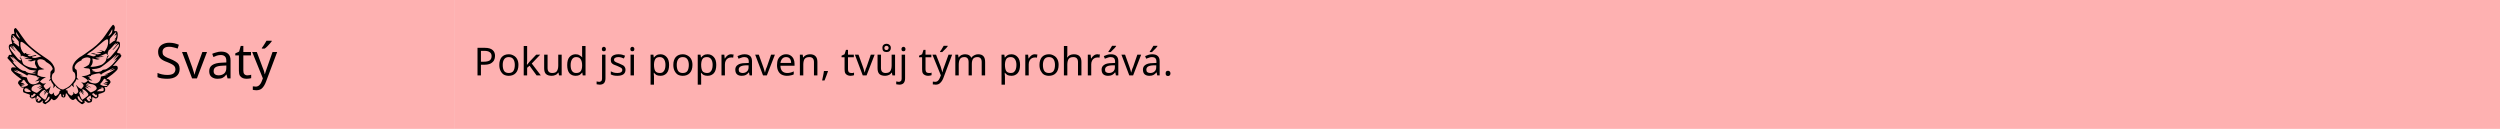
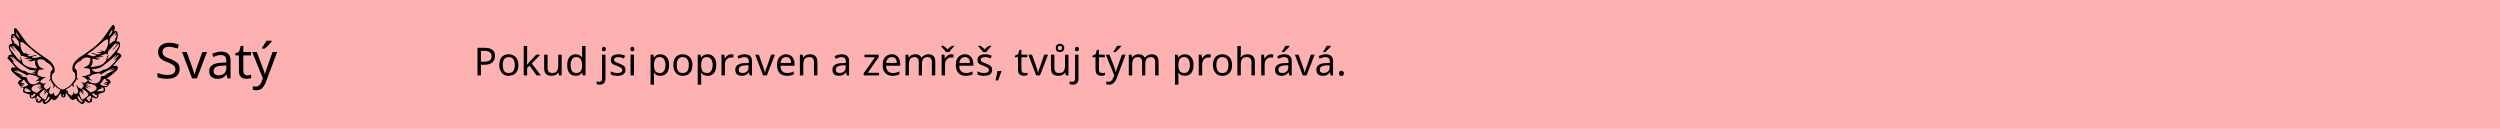
<svg xmlns="http://www.w3.org/2000/svg" width="194mm" height="10mm" viewBox="0 0 194 10" version="1.1" id="svg1" xml:space="preserve">
  <defs id="defs1" />
  <g id="g5" style="display:inline;stroke:none;stroke-width:1.002;stroke-dasharray:none;stroke-opacity:1" transform="matrix(0.259394,0,0,0.2643206,-5.882322,-15.98411)">
    <rect style="display:inline;opacity:1;fill:#fa0000;fill-opacity:0.308;stroke:none;stroke-width:1.002;stroke-dasharray:none;stroke-opacity:1" id="rect4" width="611.916" height="37.833" x="158.658" y="60.472" />
    <rect style="display:inline;fill:#fa0000;fill-opacity:0.308;stroke:none;stroke-width:1.002;stroke-dasharray:none;stroke-opacity:1" id="rect4-42" width="98.209" height="37.833" x="60.45" y="60.472" />
    <rect style="display:inline;opacity:1;fill:#fa0000;fill-opacity:0.308;stroke:none;stroke-width:1.002;stroke-dasharray:none;stroke-opacity:1" id="rect5" width="37.773" height="37.833" x="22.677" y="60.472" />
  </g>
  <g id="layer1" transform="translate(-5.999998,-28.03903)" style="display:inline">
    <text xml:space="preserve" style="font-size:3.809px;font-family:'New Rocker';-inkscape-font-specification:'New Rocker';text-align:start;letter-spacing:0px;writing-mode:lr-tb;direction:ltr;text-anchor:start;fill:#000000;fill-opacity:1;stroke:none;stroke-width:0.05" x="18.035" y="34.123" id="text1">
      <tspan style="letter-spacing:0px;fill:#000000;fill-opacity:1;stroke:none;stroke-width:0.05" x="18.035" y="34.123" id="tspan8">Svatý</tspan>
    </text>
    <text xml:space="preserve" style="font-size:3px;font-family:'New Rocker';-inkscape-font-specification:'New Rocker';text-align:start;letter-spacing:0px;writing-mode:lr-tb;direction:ltr;text-anchor:start;fill:#000000;fill-opacity:1;stroke:none;stroke-width:0.041" x="42.756" y="33.891" id="text2">
-       <tspan style="font-style:normal;font-variant:normal;font-weight:normal;font-stretch:normal;font-size:3px;font-family:'Didact Gothic';-inkscape-font-specification:'Didact Gothic';letter-spacing:0px;stroke-width:0.041" x="42.756" y="33.891" id="tspan9">Pokud jsi popraven, tvůj tým prohrává.</tspan>
+       <tspan style="font-style:normal;font-variant:normal;font-weight:normal;font-stretch:normal;font-size:3px;font-family:'Didact Gothic';-inkscape-font-specification:'Didact Gothic';letter-spacing:0px;stroke-width:0.041" x="42.756" y="33.891" id="tspan9">Pokud jsi popraven a zemřeš, tvůj tým prohrává.</tspan>
    </text>
    <path style="fill:#000000;stroke-width:0.031" d="m 9.374,36.056 c -0.071,-0.053 -0.08,-0.075 -0.055,-0.139 0.038,-0.1 0.015,-0.096 -0.117,0.02 -0.094,0.083 -0.125,0.093 -0.222,0.076 -0.154,-0.028 -0.189,-0.071 -0.211,-0.259 -0.011,-0.089 -0.023,-0.162 -0.027,-0.162 -0.004,0 -0.048,0.021 -0.097,0.046 -0.126,0.066 -0.208,0.058 -0.287,-0.026 -0.055,-0.059 -0.063,-0.088 -0.04,-0.15 0.028,-0.074 0.021,-0.079 -0.209,-0.15 -0.131,-0.041 -0.254,-0.086 -0.274,-0.1 -0.058,-0.044 -0.071,-0.189 -0.024,-0.279 0.057,-0.111 0.058,-0.11 -0.045,-0.095 -0.075,0.011 -0.111,-0.012 -0.235,-0.153 -0.117,-0.134 -0.142,-0.182 -0.127,-0.244 0.026,-0.107 0.101,-0.183 0.207,-0.211 0.088,-0.023 0.086,-0.024 -0.122,-0.163 C 7.374,33.989 7.185,33.836 7.069,33.726 6.895,33.561 6.859,33.51 6.859,33.427 c 0,-0.141 0.063,-0.183 0.241,-0.158 l 0.147,0.02 -0.157,-0.164 C 7.003,33.035 6.863,32.877 6.779,32.774 6.694,32.671 6.615,32.583 6.602,32.577 c -0.031,-0.014 -0.03,-0.099 9.496e-4,-0.099 0.013,0 0.041,-0.044 0.061,-0.098 0.033,-0.088 0.047,-0.096 0.133,-0.078 0.139,0.028 0.144,-0.033 0.019,-0.241 -0.192,-0.319 -0.177,-0.584 0.036,-0.605 0.116,-0.011 0.115,-0.005 0.054,-0.205 -0.053,-0.176 -0.06,-0.383 -0.016,-0.499 0.025,-0.065 0.051,-0.08 0.143,-0.08 0.096,0 0.109,-0.008 0.089,-0.054 -0.013,-0.03 -0.03,-0.111 -0.037,-0.18 -0.01,-0.098 0.001,-0.138 0.052,-0.184 0.064,-0.058 0.066,-0.058 0.145,0.016 0.044,0.041 0.225,0.292 0.403,0.558 0.211,0.315 0.402,0.56 0.55,0.704 0.254,0.248 0.763,0.642 1.171,0.908 0.51,0.331 0.625,0.442 0.781,0.749 0.102,0.2 0.069,0.51 -0.058,0.543 -0.079,0.021 -0.139,0.282 -0.102,0.447 0.052,0.231 0.539,0.754 0.722,0.775 0.026,0.003 0.07,0.016 0.099,0.028 0.03,0.013 0.085,8.71e-4 0.131,-0.029 0.043,-0.028 0.09,-0.05 0.104,-0.048 0.014,0.002 0.11,-0.053 0.215,-0.122 0.135,-0.089 0.242,-0.198 0.369,-0.375 0.165,-0.229 0.179,-0.262 0.18,-0.418 0.002,-0.204 -0.048,-0.335 -0.141,-0.376 -0.057,-0.025 -0.072,-0.062 -0.085,-0.217 -0.017,-0.203 0.021,-0.317 0.191,-0.566 0.079,-0.116 0.427,-0.413 0.486,-0.416 0.025,-0.001 0.512,-0.344 0.899,-0.633 0.384,-0.287 0.74,-0.655 0.967,-1 0.318,-0.484 0.571,-0.825 0.611,-0.824 0.02,5.4e-4 0.063,0.037 0.094,0.08 0.057,0.078 0.058,0.179 0.004,0.347 -0.02,0.064 -0.013,0.07 0.091,0.07 0.093,0 0.119,0.014 0.144,0.08 0.047,0.124 0.034,0.386 -0.028,0.566 l -0.056,0.163 0.096,4.83e-4 c 0.16,7.9e-4 0.19,0.039 0.19,0.242 0,0.157 -0.017,0.209 -0.12,0.376 -0.066,0.107 -0.112,0.213 -0.103,0.237 0.009,0.024 0.07,0.048 0.135,0.053 0.096,0.008 0.12,0.023 0.128,0.08 0.005,0.039 0.023,0.07 0.039,0.07 0.057,0 0.027,0.097 -0.06,0.195 -0.049,0.055 -0.199,0.225 -0.332,0.376 l -0.243,0.276 0.128,-0.022 c 0.181,-0.031 0.257,0.018 0.257,0.163 0,0.102 -0.024,0.138 -0.21,0.315 -0.116,0.11 -0.303,0.259 -0.417,0.333 -0.219,0.141 -0.278,0.2 -0.201,0.2 0.132,0 0.268,0.133 0.268,0.263 0,0.023 -0.066,0.121 -0.148,0.217 -0.13,0.154 -0.158,0.173 -0.233,0.157 -0.095,-0.021 -0.102,-0.009 -0.052,0.085 0.019,0.035 0.025,0.111 0.014,0.171 -0.017,0.091 -0.043,0.118 -0.166,0.172 -0.08,0.036 -0.195,0.074 -0.255,0.085 -0.103,0.019 -0.108,0.026 -0.1,0.133 0.007,0.091 -0.007,0.125 -0.074,0.178 -0.104,0.082 -0.15,0.082 -0.281,4.83e-4 -0.058,-0.036 -0.107,-0.057 -0.109,-0.047 -0.002,0.01 -0.007,0.032 -0.012,0.049 -0.004,0.017 -0.01,0.084 -0.012,0.148 -0.006,0.159 -0.035,0.194 -0.189,0.229 -0.117,0.026 -0.144,0.021 -0.23,-0.043 -0.178,-0.134 -0.187,-0.135 -0.166,-0.029 0.016,0.078 0.008,0.1 -0.042,0.116 -0.034,0.011 -0.061,0.032 -0.061,0.048 0,0.034 -0.146,0.04 -0.161,0.006 -0.006,-0.013 -0.07,-0.062 -0.143,-0.109 -0.073,-0.047 -0.164,-0.135 -0.202,-0.194 -0.082,-0.127 -0.096,-0.13 -0.182,-0.044 -0.125,0.125 -0.323,0.003 -0.5,-0.306 -0.113,-0.198 -0.182,-0.214 -0.182,-0.044 0,0.147 -0.077,0.229 -0.188,0.202 -0.12,-0.03 -0.155,-0.071 -0.155,-0.187 0,-0.156 -0.088,-0.125 -0.193,0.069 -0.16,0.297 -0.393,0.417 -0.499,0.258 -0.046,-0.069 -0.046,-0.068 -0.13,0.059 -0.048,0.072 -0.145,0.16 -0.223,0.201 -0.076,0.04 -0.138,0.084 -0.138,0.097 0,0.045 -0.109,0.021 -0.193,-0.041 z m 0.443,-0.325 c 0.049,-0.13 0.048,-0.184 -0.006,-0.195 -0.036,-0.007 -0.073,0.029 -0.116,0.113 -0.035,0.068 -0.1,0.153 -0.146,0.189 -0.068,0.054 -0.076,0.073 -0.044,0.112 0.034,0.041 0.055,0.034 0.162,-0.051 0.068,-0.054 0.135,-0.129 0.15,-0.167 z m 2.578,0.194 c 0.025,-0.03 0.011,-0.055 -0.057,-0.1 -0.049,-0.033 -0.114,-0.114 -0.144,-0.18 -0.062,-0.137 -0.082,-0.154 -0.147,-0.129 -0.039,0.015 -0.041,0.034 -0.011,0.117 0.05,0.136 0.084,0.183 0.189,0.263 0.104,0.08 0.124,0.083 0.169,0.029 z M 9.115,35.81 9.204,35.718 9.067,35.594 c -0.076,-0.068 -0.148,-0.125 -0.161,-0.125 -0.033,-0.002 -0.085,0.142 -0.085,0.236 v 0.078 l 0.091,-0.065 0.091,-0.065 -0.047,0.094 c -0.085,0.171 0.017,0.212 0.159,0.064 z m 3.874,0.064 c 0.038,-0.024 0.037,-0.04 -0.008,-0.107 -0.072,-0.11 -0.065,-0.123 0.031,-0.06 l 0.083,0.054 -0.022,-0.139 c -0.012,-0.077 -0.035,-0.152 -0.051,-0.168 -0.026,-0.026 -0.301,0.184 -0.308,0.236 -0.005,0.036 0.157,0.213 0.194,0.212 0.02,-2.35e-4 0.056,-0.013 0.08,-0.028 z M 9.597,35.658 c 0.034,-0.066 0.069,-0.159 0.077,-0.206 0.008,-0.047 0.037,-0.118 0.064,-0.159 0.054,-0.082 0.043,-0.091 -0.05,-0.041 -0.056,0.03 -0.059,0.027 -0.029,-0.029 0.074,-0.139 0.026,-0.125 -0.094,0.026 -0.155,0.196 -0.204,0.181 -0.063,-0.019 0.125,-0.178 0.108,-0.211 -0.027,-0.052 -0.103,0.122 -0.107,0.118 -0.033,-0.03 0.024,-0.047 0.058,-0.086 0.077,-0.086 0.019,-2.35e-4 0.014,-0.013 -0.009,-0.028 -0.072,-0.046 -0.213,0.025 -0.343,0.173 -0.096,0.109 -0.117,0.154 -0.101,0.213 0.02,0.075 0.36,0.356 0.432,0.358 0.021,4.82e-4 0.066,-0.054 0.1,-0.12 z m 3.043,-0.051 c 0.207,-0.156 0.227,-0.18 0.21,-0.257 -0.036,-0.159 -0.396,-0.444 -0.469,-0.37 -0.01,0.01 0.01,0.057 0.043,0.105 0.112,0.162 0.122,0.187 0.054,0.134 -0.033,-0.026 -0.086,-0.075 -0.118,-0.109 -0.058,-0.061 -0.058,-0.061 -0.008,0.016 0.187,0.291 0.18,0.357 -0.012,0.109 -0.129,-0.168 -0.196,-0.211 -0.127,-0.083 0.047,0.088 0.042,0.113 -0.014,0.066 -0.072,-0.06 -0.087,-0.016 -0.032,0.091 0.027,0.053 0.042,0.096 0.033,0.096 -0.022,0 0.067,0.212 0.126,0.304 0.025,0.039 0.055,0.07 0.066,0.07 0.011,0 0.123,-0.077 0.249,-0.172 z M 8.733,35.426 c 0.051,-0.072 0.05,-0.076 -0.022,-0.109 -0.066,-0.03 -0.083,-0.023 -0.144,0.063 -0.038,0.054 -0.075,0.081 -0.082,0.061 -0.007,-0.02 -0.025,-0.029 -0.041,-0.019 -0.032,0.02 -0.039,0.149 -0.009,0.179 0.031,0.031 0.24,-0.092 0.298,-0.175 z m 4.787,0.107 c 0.024,-0.046 0.018,-0.076 -0.03,-0.132 -0.054,-0.064 -0.059,-0.065 -0.042,-0.011 0.016,0.048 -0.005,0.039 -0.087,-0.039 -0.097,-0.091 -0.113,-0.097 -0.168,-0.057 -0.059,0.043 -0.059,0.045 0.002,0.114 0.063,0.07 0.23,0.185 0.271,0.185 0.012,6.2e-5 0.037,-0.027 0.054,-0.059 z m -2.551,-0.044 c 0,-0.022 -0.021,-0.068 -0.046,-0.101 -0.043,-0.057 -0.046,-0.055 -0.047,0.041 -7.02e-4,0.07 0.014,0.101 0.046,0.101 0.026,0 0.047,-0.018 0.047,-0.041 z m -0.542,-0.059 c 0.11,-0.075 0.199,-0.207 0.178,-0.263 -0.007,-0.02 0.017,-0.057 0.053,-0.082 l 0.066,-0.046 -0.088,-0.059 c -0.048,-0.033 -0.128,-0.079 -0.177,-0.104 -0.049,-0.025 -0.103,-0.08 -0.119,-0.123 l -0.03,-0.078 -0.091,0.109 -0.091,0.109 0.019,-0.131 c 0.017,-0.115 0.008,-0.145 -0.078,-0.248 -0.053,-0.065 -0.097,-0.142 -0.097,-0.171 0,-0.074 -0.056,-0.101 -0.111,-0.055 -0.084,0.069 -0.081,0.007 0.003,-0.078 0.066,-0.066 0.075,-0.091 0.046,-0.127 -0.023,-0.028 -0.028,-0.081 -0.013,-0.147 0.013,-0.056 0.02,-0.156 0.017,-0.221 -0.005,-0.097 0.011,-0.135 0.091,-0.209 0.075,-0.07 0.092,-0.107 0.077,-0.162 -0.043,-0.15 -0.196,-0.321 -0.367,-0.414 -0.096,-0.052 -0.185,-0.107 -0.199,-0.122 -0.014,-0.016 -0.008,-0.018 0.014,-0.005 0.021,0.012 0.039,0.015 0.039,0.006 0,-0.009 -0.061,-0.052 -0.135,-0.095 -0.164,-0.096 -0.384,-0.107 -0.487,-0.024 -0.067,0.054 -0.067,0.059 -0.021,0.237 0.026,0.1 0.08,0.216 0.119,0.259 0.082,0.088 0.276,0.195 0.359,0.198 0.119,0.005 -0.067,0.056 -0.211,0.058 -0.202,0.003 -0.254,0.053 -0.271,0.255 l -0.014,0.169 0.159,0.074 c 0.103,0.048 0.219,0.075 0.33,0.077 0.094,0.001 0.171,0.006 0.171,0.01 9.41e-5,0.004 -0.061,0.036 -0.135,0.071 -0.074,0.035 -0.18,0.11 -0.236,0.168 l -0.101,0.104 0.107,0.081 c 0.113,0.087 0.207,0.102 0.305,0.049 0.085,-0.045 0.075,-0.018 -0.033,0.09 -0.051,0.051 -0.093,0.106 -0.093,0.121 0,0.015 0.043,0.086 0.096,0.158 l 0.096,0.13 0.119,-0.061 c 0.065,-0.033 0.15,-0.1 0.187,-0.147 0.047,-0.06 0.061,-0.068 0.045,-0.024 -0.125,0.341 -0.136,0.389 -0.107,0.466 0.017,0.044 0.068,0.094 0.114,0.112 0.072,0.027 0.096,0.02 0.176,-0.055 l 0.093,-0.087 -0.019,0.077 c -0.013,0.054 7.02e-4,0.098 0.048,0.148 0.081,0.087 0.076,0.086 0.199,0.002 z m 1.212,-0.038 c 0.067,-0.062 0.076,-0.087 0.048,-0.138 -0.059,-0.111 -0.036,-0.113 0.054,-0.006 0.079,0.095 0.096,0.102 0.179,0.074 0.05,-0.017 0.111,-0.069 0.134,-0.117 0.037,-0.076 0.034,-0.109 -0.027,-0.278 -0.038,-0.105 -0.083,-0.209 -0.101,-0.231 -0.018,-0.022 -0.025,-0.047 -0.016,-0.055 0.009,-0.009 0.051,0.031 0.094,0.087 0.043,0.057 0.127,0.129 0.187,0.161 l 0.109,0.059 0.096,-0.106 c 0.126,-0.139 0.123,-0.202 -0.018,-0.352 -0.098,-0.104 -0.103,-0.115 -0.032,-0.071 0.128,0.08 0.257,0.066 0.374,-0.039 l 0.102,-0.091 -0.087,-0.091 c -0.048,-0.05 -0.159,-0.125 -0.247,-0.166 l -0.16,-0.075 0.185,-0.018 c 0.102,-0.01 0.255,-0.053 0.34,-0.096 l 0.156,-0.078 -0.011,-0.169 c -0.013,-0.207 -0.043,-0.246 -0.187,-0.248 -0.062,-10e-4 -0.169,-0.013 -0.237,-0.026 -0.101,-0.02 -0.113,-0.029 -0.062,-0.047 0.149,-0.053 0.337,-0.164 0.388,-0.227 0.03,-0.038 0.073,-0.155 0.095,-0.261 0.047,-0.223 0.025,-0.257 -0.187,-0.293 -0.129,-0.022 -0.399,0.072 -0.474,0.165 -0.031,0.038 -0.031,0.044 -9.49e-4,0.026 0.021,-0.013 0.039,-0.015 0.039,-0.005 0,0.01 -0.077,0.054 -0.172,0.099 -0.274,0.13 -0.465,0.401 -0.393,0.558 0.02,0.045 0.063,0.089 0.095,0.097 0.048,0.013 0.06,0.056 0.073,0.269 0.009,0.14 0.004,0.275 -0.01,0.301 -0.017,0.032 0.001,0.074 0.057,0.133 l 0.082,0.086 -0.1,-0.02 c -0.087,-0.017 -0.1,-0.012 -0.1,0.046 0,0.036 -0.049,0.121 -0.11,0.188 -0.104,0.115 -0.108,0.128 -0.08,0.253 l 0.029,0.131 -0.093,-0.089 -0.093,-0.089 -0.062,0.085 c -0.034,0.047 -0.121,0.111 -0.192,0.143 -0.12,0.053 -0.242,0.156 -0.196,0.165 0.011,0.002 0.033,0.007 0.051,0.012 0.017,0.004 0.046,0.009 0.064,0.012 0.018,0.002 0.029,0.03 0.023,0.061 -0.014,0.083 0.056,0.196 0.17,0.277 0.123,0.087 0.126,0.087 0.225,-0.006 z m -2.582,-0.293 c 0.084,-0.083 0.174,-0.158 0.2,-0.167 0.026,-0.009 0.037,-0.027 0.025,-0.04 -0.012,-0.013 -0.082,-8.71e-4 -0.156,0.027 l -0.134,0.051 0.14,-0.125 c 0.077,-0.069 0.125,-0.125 0.107,-0.125 -0.018,-3.2e-5 -0.046,0.014 -0.063,0.03 -0.017,0.017 -0.099,0.051 -0.182,0.076 -0.178,0.053 -0.155,0.023 0.044,-0.06 0.188,-0.078 0.218,-0.109 0.107,-0.11 -0.089,-9.5e-4 -0.09,-0.002 -0.03,-0.05 0.059,-0.047 0.057,-0.048 -0.047,-0.026 -0.06,0.013 -0.158,0.026 -0.218,0.03 -0.114,0.006 -0.217,0.053 -0.335,0.154 -0.07,0.06 -0.095,0.212 -0.046,0.287 0.028,0.044 0.316,0.19 0.383,0.195 0.027,0.002 0.118,-0.065 0.202,-0.148 z m 4.206,0.026 c 0.225,-0.113 0.283,-0.206 0.212,-0.344 -0.058,-0.112 -0.253,-0.217 -0.404,-0.217 -0.061,0 -0.154,-0.022 -0.206,-0.049 -0.052,-0.027 -0.104,-0.039 -0.115,-0.027 -0.011,0.012 -0.005,0.028 0.014,0.035 0.019,0.007 0.061,0.032 0.093,0.057 0.053,0.04 0.048,0.042 -0.05,0.014 -0.133,-0.037 -0.125,-0.037 -0.125,0.002 0,0.018 0.091,0.073 0.202,0.123 0.111,0.05 0.202,0.097 0.202,0.104 0,0.018 -0.237,-0.065 -0.346,-0.122 -0.129,-0.067 -0.109,-0.013 0.035,0.093 0.141,0.105 0.143,0.139 0.004,0.067 -0.208,-0.107 -0.203,-0.048 0.013,0.152 0.119,0.11 0.232,0.202 0.25,0.202 0.019,8.71e-4 0.118,-0.041 0.221,-0.092 z m -4.897,0.035 c 0.053,-0.021 0.049,-0.031 -0.041,-0.107 -0.055,-0.046 -0.123,-0.085 -0.152,-0.086 -0.042,-0.002 -0.04,-0.008 0.01,-0.031 0.047,-0.022 0.031,-0.026 -0.062,-0.014 -0.068,0.008 -0.107,0.007 -0.086,-0.002 0.021,-0.009 0.039,-0.03 0.039,-0.046 0,-0.016 -0.043,-0.007 -0.095,0.02 -0.076,0.039 -0.093,0.066 -0.086,0.132 0.006,0.051 0.039,0.098 0.088,0.122 0.085,0.043 0.292,0.049 0.385,0.013 z m 5.649,-0.062 c 0.025,-0.016 0.037,-0.068 0.031,-0.13 -0.008,-0.086 -0.029,-0.111 -0.119,-0.146 l -0.109,-0.042 0.078,0.065 c 0.075,0.063 0.076,0.065 0.008,0.046 -0.041,-0.012 -0.07,-0.006 -0.07,0.014 0,0.018 -0.027,0.033 -0.06,0.033 -0.033,0 -0.106,0.042 -0.163,0.093 l -0.102,0.093 0.233,-4.83e-4 c 0.128,-2.35e-4 0.251,-0.012 0.274,-0.027 z m -0.221,-0.241 c -0.01,-0.01 -0.037,-0.011 -0.06,-0.003 -0.025,0.01 -0.017,0.017 0.019,0.019 0.033,0.001 0.051,-0.006 0.041,-0.016 z M 8.161,34.646 c 0.038,-0.038 0.036,-0.049 -0.015,-0.076 -0.033,-0.017 -0.108,-0.103 -0.167,-0.19 -0.118,-0.173 -0.129,-0.18 -0.186,-0.111 -0.021,0.026 -0.069,0.048 -0.105,0.05 -0.059,0.003 -0.058,0.006 0.012,0.027 0.073,0.022 0.074,0.025 0.016,0.047 -0.034,0.013 -0.083,0.031 -0.109,0.042 -0.026,0.01 0.03,0.027 0.125,0.036 0.187,0.019 0.175,0.05 -0.038,0.095 -0.124,0.027 -0.12,0.028 0.065,0.02 0.17,-0.007 0.19,-0.003 0.142,0.032 -0.031,0.022 -0.102,0.05 -0.159,0.06 -0.126,0.024 -0.132,0.06 -0.018,0.099 0.093,0.032 0.353,-0.045 0.438,-0.13 z m 6.168,0.03 c 0.031,-0.037 0.014,-0.048 -0.104,-0.066 -0.078,-0.012 -0.158,-0.042 -0.179,-0.066 -0.031,-0.038 -0.025,-0.043 0.038,-0.03 0.197,0.04 0.28,0.047 0.264,0.023 -0.009,-0.015 -0.067,-0.037 -0.129,-0.048 -0.142,-0.027 -0.115,-0.056 0.074,-0.08 0.146,-0.019 0.138,-0.035 -0.04,-0.079 l -0.093,-0.023 0.085,-0.018 0.085,-0.018 -0.123,-0.067 -0.123,-0.067 -0.095,0.148 c -0.052,0.081 -0.123,0.173 -0.157,0.204 -0.086,0.078 -0.079,0.098 0.055,0.169 0.139,0.073 0.388,0.085 0.442,0.02 z m -5.446,-0.173 c 0.068,-0.035 0.124,-0.076 0.124,-0.092 0,-0.016 0.025,-0.053 0.054,-0.083 0.052,-0.052 0.052,-0.054 -0.006,-0.032 -0.033,0.013 -0.125,0.03 -0.202,0.039 l -0.142,0.016 0.156,-0.079 c 0.129,-0.066 0.143,-0.08 0.078,-0.082 -0.069,-0.003 -0.065,-0.009 0.041,-0.058 0.125,-0.058 0.102,-0.095 -0.057,-0.095 -0.04,0 -0.082,-0.014 -0.093,-0.031 -0.011,-0.017 0.005,-0.031 0.034,-0.031 0.092,0 0.03,-0.029 -0.13,-0.062 -0.084,-0.017 -0.242,-0.05 -0.35,-0.073 -0.188,-0.041 -0.198,-0.04 -0.243,0.023 -0.043,0.06 -0.05,0.061 -0.086,0.013 -0.036,-0.048 -0.892,-0.474 -0.892,-0.444 0,0.007 0.067,0.056 0.148,0.109 0.148,0.096 0.086,0.1 -0.096,0.007 -0.09,-0.046 -0.135,-0.038 -0.102,0.016 0.01,0.016 0.134,0.085 0.276,0.152 0.141,0.067 0.292,0.139 0.335,0.16 0.071,0.034 0.065,0.036 -0.058,0.023 -0.214,-0.022 -0.108,0.042 0.168,0.101 l 0.241,0.051 0.038,0.13 c 0.112,0.381 0.405,0.504 0.762,0.322 z m 4.71,-0.052 c 0.107,-0.054 0.198,-0.199 0.225,-0.355 l 0.02,-0.116 0.278,-0.069 c 0.291,-0.072 0.365,-0.113 0.153,-0.084 -0.071,0.009 -0.117,0.004 -0.107,-0.011 0.01,-0.015 0.036,-0.028 0.059,-0.028 0.064,0 0.52,-0.238 0.624,-0.326 l 0.093,-0.078 -0.218,0.08 c -0.245,0.09 -0.246,0.085 -0.011,-0.069 0.221,-0.144 0.178,-0.129 -0.357,0.129 -0.276,0.133 -0.464,0.242 -0.481,0.28 -0.027,0.06 -0.029,0.06 -0.065,-0.008 -0.027,-0.051 -0.064,-0.069 -0.137,-0.067 -0.143,0.003 -0.67,0.14 -0.614,0.16 0.072,0.026 0.018,0.06 -0.125,0.079 l -0.13,0.017 0.12,0.057 c 0.066,0.031 0.095,0.057 0.065,0.058 -0.095,0.002 -0.059,0.055 0.078,0.113 0.124,0.053 0.127,0.057 0.05,0.067 -0.045,0.006 -0.132,-0.01 -0.194,-0.035 l -0.111,-0.046 0.069,0.106 c 0.075,0.116 0.151,0.157 0.365,0.198 0.151,0.029 0.216,0.02 0.352,-0.049 z M 8.668,33.706 c -0.193,-0.061 -0.201,-0.087 -0.019,-0.067 0.151,0.017 0.153,0.016 0.062,-0.025 l -0.093,-0.043 0.104,-0.001 c 0.208,-0.003 0.076,-0.068 -0.167,-0.083 C 8.328,33.474 8.288,33.461 8.1,33.341 7.749,33.118 7.478,32.909 7.216,32.657 7.077,32.525 6.953,32.416 6.941,32.416 c -0.013,0 0.016,0.053 0.063,0.117 l 0.086,0.117 -0.124,-0.117 c -0.068,-0.064 -0.134,-0.117 -0.146,-0.117 -0.057,0 -0.007,0.088 0.157,0.277 0.127,0.146 0.154,0.189 0.091,0.149 -0.049,-0.031 -0.093,-0.052 -0.099,-0.046 -0.006,0.006 0.067,0.105 0.161,0.221 0.224,0.275 0.568,0.52 0.73,0.52 0.066,0 0.129,0.018 0.143,0.042 0.059,0.1 0.315,0.167 0.648,0.169 l 0.156,8.71e-4 z m -1.515,-0.955 -0.091,-0.101 0.101,0.091 c 0.094,0.085 0.115,0.111 0.091,0.111 -0.005,0 -0.051,-0.046 -0.101,-0.101 z m 6.646,0.83 c 0.068,-0.027 0.13,-0.069 0.14,-0.093 0.01,-0.026 0.06,-0.044 0.123,-0.044 0.059,0 0.14,-0.018 0.18,-0.039 0.188,-0.099 0.463,-0.319 0.549,-0.439 0.052,-0.073 0.141,-0.177 0.197,-0.232 0.113,-0.111 0.081,-0.135 -0.046,-0.035 -0.132,0.104 -0.095,0.035 0.089,-0.163 0.258,-0.279 0.214,-0.335 -0.051,-0.065 -0.122,0.124 -0.226,0.226 -0.233,0.226 -0.006,0 0.058,-0.087 0.144,-0.193 0.086,-0.106 0.156,-0.207 0.156,-0.225 0,-0.017 -0.088,0.053 -0.195,0.157 -0.208,0.202 -0.72,0.618 -0.969,0.788 -0.112,0.077 -0.216,0.115 -0.396,0.146 -0.134,0.023 -0.269,0.039 -0.3,0.035 -0.102,-0.014 -0.076,0.054 0.029,0.074 0.056,0.011 0.074,0.021 0.04,0.024 -0.034,0.003 -0.083,0.018 -0.109,0.034 -0.031,0.02 0.01,0.024 0.125,0.011 0.206,-0.023 0.184,0.025 -0.025,0.054 -0.118,0.016 -0.09,0.021 0.141,0.025 0.198,0.003 0.326,-0.011 0.41,-0.045 z M 8.877,33.327 c -0.006,-0.013 -0.05,-0.099 -0.098,-0.191 -0.085,-0.163 -0.088,-0.198 -0.033,-0.384 0.015,-0.049 0.003,-0.049 -0.156,0.006 -0.129,0.044 -0.197,0.052 -0.271,0.031 -0.054,-0.016 -0.113,-0.02 -0.13,-0.009 -0.018,0.011 -0.022,0.004 -0.009,-0.016 0.012,-0.02 0.053,-0.037 0.09,-0.037 0.038,-7.89e-4 0.11,-0.021 0.162,-0.044 0.09,-0.041 0.087,-0.043 -0.118,-0.045 -0.116,-0.001 -0.26,-0.023 -0.319,-0.048 -0.115,-0.048 -0.143,-0.08 -0.053,-0.063 0.03,0.006 0.125,0.018 0.21,0.026 l 0.156,0.016 -0.156,-0.056 C 7.645,32.328 7.695,32.338 7.646,32.404 c -0.041,0.055 -0.044,0.052 -0.035,-0.038 0.005,-0.054 -0.009,-0.12 -0.033,-0.148 -0.023,-0.028 -0.032,-0.051 -0.02,-0.051 0.012,0 -0.019,-0.034 -0.068,-0.076 -0.049,-0.042 -0.172,-0.175 -0.273,-0.296 -0.2,-0.241 -0.277,-0.287 -0.171,-0.103 l 0.067,0.117 -0.127,-0.14 c -0.07,-0.077 -0.127,-0.121 -0.127,-0.098 -3.11e-5,0.023 0.07,0.119 0.156,0.213 0.086,0.094 0.171,0.201 0.189,0.238 0.018,0.037 -0.066,-0.038 -0.186,-0.165 -0.12,-0.128 -0.228,-0.223 -0.239,-0.212 -0.049,0.049 0.029,0.252 0.152,0.391 0.072,0.081 0.212,0.254 0.311,0.384 0.16,0.21 0.276,0.307 0.367,0.307 0.048,0 0.034,-0.062 -0.035,-0.158 l -0.064,-0.09 0.071,0.026 c 0.055,0.02 0.082,0.073 0.124,0.235 0.029,0.115 0.077,0.236 0.107,0.269 0.089,0.098 0.327,0.217 0.527,0.263 0.284,0.065 0.557,0.092 0.539,0.054 z M 13.552,33.166 c 0.329,-0.081 0.388,-0.109 0.539,-0.26 0.11,-0.11 0.142,-0.169 0.175,-0.324 0.032,-0.149 0.056,-0.197 0.115,-0.224 0.095,-0.043 0.093,-0.025 -0.008,0.108 -0.177,0.232 0.081,0.146 0.276,-0.092 0.072,-0.088 0.193,-0.23 0.269,-0.315 0.259,-0.292 0.377,-0.534 0.287,-0.59 -0.016,-0.01 -0.101,0.074 -0.19,0.186 -0.142,0.179 -0.28,0.301 -0.28,0.248 0,-0.01 0.091,-0.115 0.202,-0.233 0.222,-0.236 0.291,-0.406 0.088,-0.216 -0.11,0.103 -0.112,0.104 -0.059,0.018 0.103,-0.165 -0.02,-0.072 -0.221,0.167 -0.106,0.126 -0.228,0.251 -0.273,0.278 -0.044,0.027 -0.074,0.066 -0.066,0.087 0.008,0.021 0.001,0.046 -0.015,0.057 -0.016,0.01 -0.03,0.066 -0.03,0.124 0,0.058 -0.014,0.114 -0.031,0.125 -0.017,0.011 -0.031,-0.01 -0.031,-0.045 0,-0.067 -0.086,-0.089 -0.142,-0.037 -0.016,0.015 -0.135,0.065 -0.263,0.111 l -0.233,0.083 0.218,-0.015 c 0.208,-0.014 0.213,-0.013 0.109,0.027 -0.06,0.023 -0.179,0.044 -0.265,0.048 -0.086,0.003 -0.198,0.015 -0.249,0.026 -0.086,0.019 -0.078,0.024 0.093,0.064 l 0.187,0.043 -0.105,0.031 c -0.1,0.03 -0.144,0.023 -0.446,-0.064 -0.047,-0.014 -0.049,-0.002 -0.021,0.101 0.038,0.138 -0.009,0.348 -0.101,0.446 -0.032,0.035 -0.059,0.071 -0.059,0.08 0,0.036 0.308,0.012 0.529,-0.042 z M 8.873,32.505 c 0.048,-0.02 0.141,-0.044 0.207,-0.054 l 0.119,-0.019 -0.26,-0.17 C 8.797,32.168 8.596,32.013 8.493,31.917 8.391,31.821 8.223,31.677 8.12,31.597 8.017,31.517 7.89,31.417 7.838,31.374 c -0.052,-0.043 -0.129,-0.081 -0.171,-0.086 -0.073,-0.008 -0.077,5.26e-4 -0.085,0.181 -0.011,0.237 0.082,0.505 0.232,0.663 0.058,0.062 0.102,0.091 0.097,0.065 -0.006,-0.035 0.025,-0.048 0.132,-0.051 0.077,-0.002 0.102,0.002 0.054,0.01 -0.047,0.008 -0.086,0.026 -0.086,0.042 0,0.029 0.114,0.054 0.327,0.072 0.122,0.01 0.122,0.011 -0.022,0.016 -0.177,0.006 -0.213,0.047 -0.087,0.099 0.095,0.039 0.113,0.037 0.402,-0.045 0.093,-0.026 0.175,-0.042 0.182,-0.035 0.037,0.037 -0.043,0.08 -0.181,0.098 -0.085,0.011 -0.154,0.03 -0.154,0.041 0,0.092 0.23,0.127 0.395,0.06 z M 13.39,32.368 c 0.099,-0.069 0.086,-0.107 -0.036,-0.107 -0.058,0 -0.153,-0.02 -0.21,-0.045 l -0.105,-0.045 0.156,-2.23e-4 c 0.089,-1.3e-4 0.182,0.019 0.216,0.045 0.033,0.025 0.098,0.046 0.143,0.046 0.105,0 0.279,-0.06 0.279,-0.095 0,-0.015 -0.018,-0.021 -0.039,-0.013 -0.021,0.008 -0.102,0.003 -0.179,-0.011 l -0.14,-0.025 0.226,-0.023 c 0.218,-0.023 0.279,-0.055 0.176,-0.094 -0.027,-0.01 -0.078,-0.019 -0.114,-0.019 -0.036,0 -0.058,-0.007 -0.049,-0.016 0.027,-0.027 0.367,0.023 0.349,0.052 -0.009,0.015 -0.003,0.027 0.015,0.027 0.049,0 0.173,-0.186 0.247,-0.37 0.045,-0.111 0.067,-0.235 0.067,-0.367 0,-0.237 -0.038,-0.267 -0.207,-0.167 -0.117,0.069 -0.162,0.106 -0.727,0.594 -0.18,0.155 -0.369,0.303 -0.42,0.328 -0.051,0.025 -0.142,0.087 -0.202,0.138 -0.107,0.09 -0.108,0.092 -0.031,0.095 0.043,0.002 0.148,0.029 0.233,0.061 0.195,0.072 0.264,0.075 0.351,0.014 z M 7.476,31.524 c -0.017,-0.062 -0.025,-0.149 -0.016,-0.193 0.012,-0.064 -0.026,-0.124 -0.207,-0.322 -0.122,-0.134 -0.233,-0.243 -0.246,-0.243 -0.05,-3.1e-5 -0.019,0.093 0.062,0.191 l 0.086,0.103 -0.101,-0.071 c -0.071,-0.05 -0.102,-0.059 -0.105,-0.03 -0.01,0.111 0.015,0.173 0.099,0.251 0.106,0.099 0.118,0.134 0.029,0.086 -0.04,-0.022 -0.062,-0.022 -0.062,-0.002 0,0.017 0.074,0.078 0.163,0.136 0.09,0.058 0.183,0.128 0.206,0.157 0.079,0.096 0.127,0.065 0.092,-0.062 z m 7.401,-0.322 c 0.024,0 0.058,-0.029 0.078,-0.065 0.032,-0.059 0.028,-0.063 -0.038,-0.044 -0.068,0.02 -0.067,0.016 0.015,-0.052 0.064,-0.053 0.092,-0.111 0.106,-0.213 0.018,-0.135 0.016,-0.138 -0.041,-0.09 -0.122,0.103 -0.15,0.099 -0.067,-0.01 0.144,-0.19 0.091,-0.257 -0.062,-0.08 -0.047,0.055 -0.147,0.167 -0.222,0.249 -0.132,0.144 -0.137,0.157 -0.142,0.364 l -0.006,0.215 0.168,-0.137 c 0.093,-0.075 0.188,-0.137 0.211,-0.137 z M 7.498,30.93 c -0.043,-0.064 -0.113,-0.183 -0.157,-0.265 -0.043,-0.081 -0.082,-0.148 -0.087,-0.148 -0.004,0 -0.003,0.06 0.004,0.132 0.009,0.104 0.039,0.16 0.14,0.265 0.158,0.164 0.204,0.171 0.1,0.016 z m 7.087,-0.218 c 0.087,-0.091 0.115,-0.149 0.127,-0.264 0.017,-0.164 -0.01,-0.17 -0.073,-0.017 -0.023,0.056 -0.081,0.156 -0.129,0.223 -0.148,0.206 -0.102,0.242 0.074,0.058 z" id="path1" />
  </g>
+   <text xml:space="preserve" style="font-size:20px;font-family:'New Rocker';-inkscape-font-specification:'New Rocker';text-align:start;letter-spacing:0px;writing-mode:lr-tb;direction:ltr;text-anchor:start;fill:none;stroke:#000000;stroke-width:1.865;stroke-linecap:round;stroke-linejoin:round" x="105" y="-30" id="text3">
+     <tspan id="tspan1" style="stroke-width:1.865" x="105" y="-30"> </tspan>
+   </text>
</svg>
